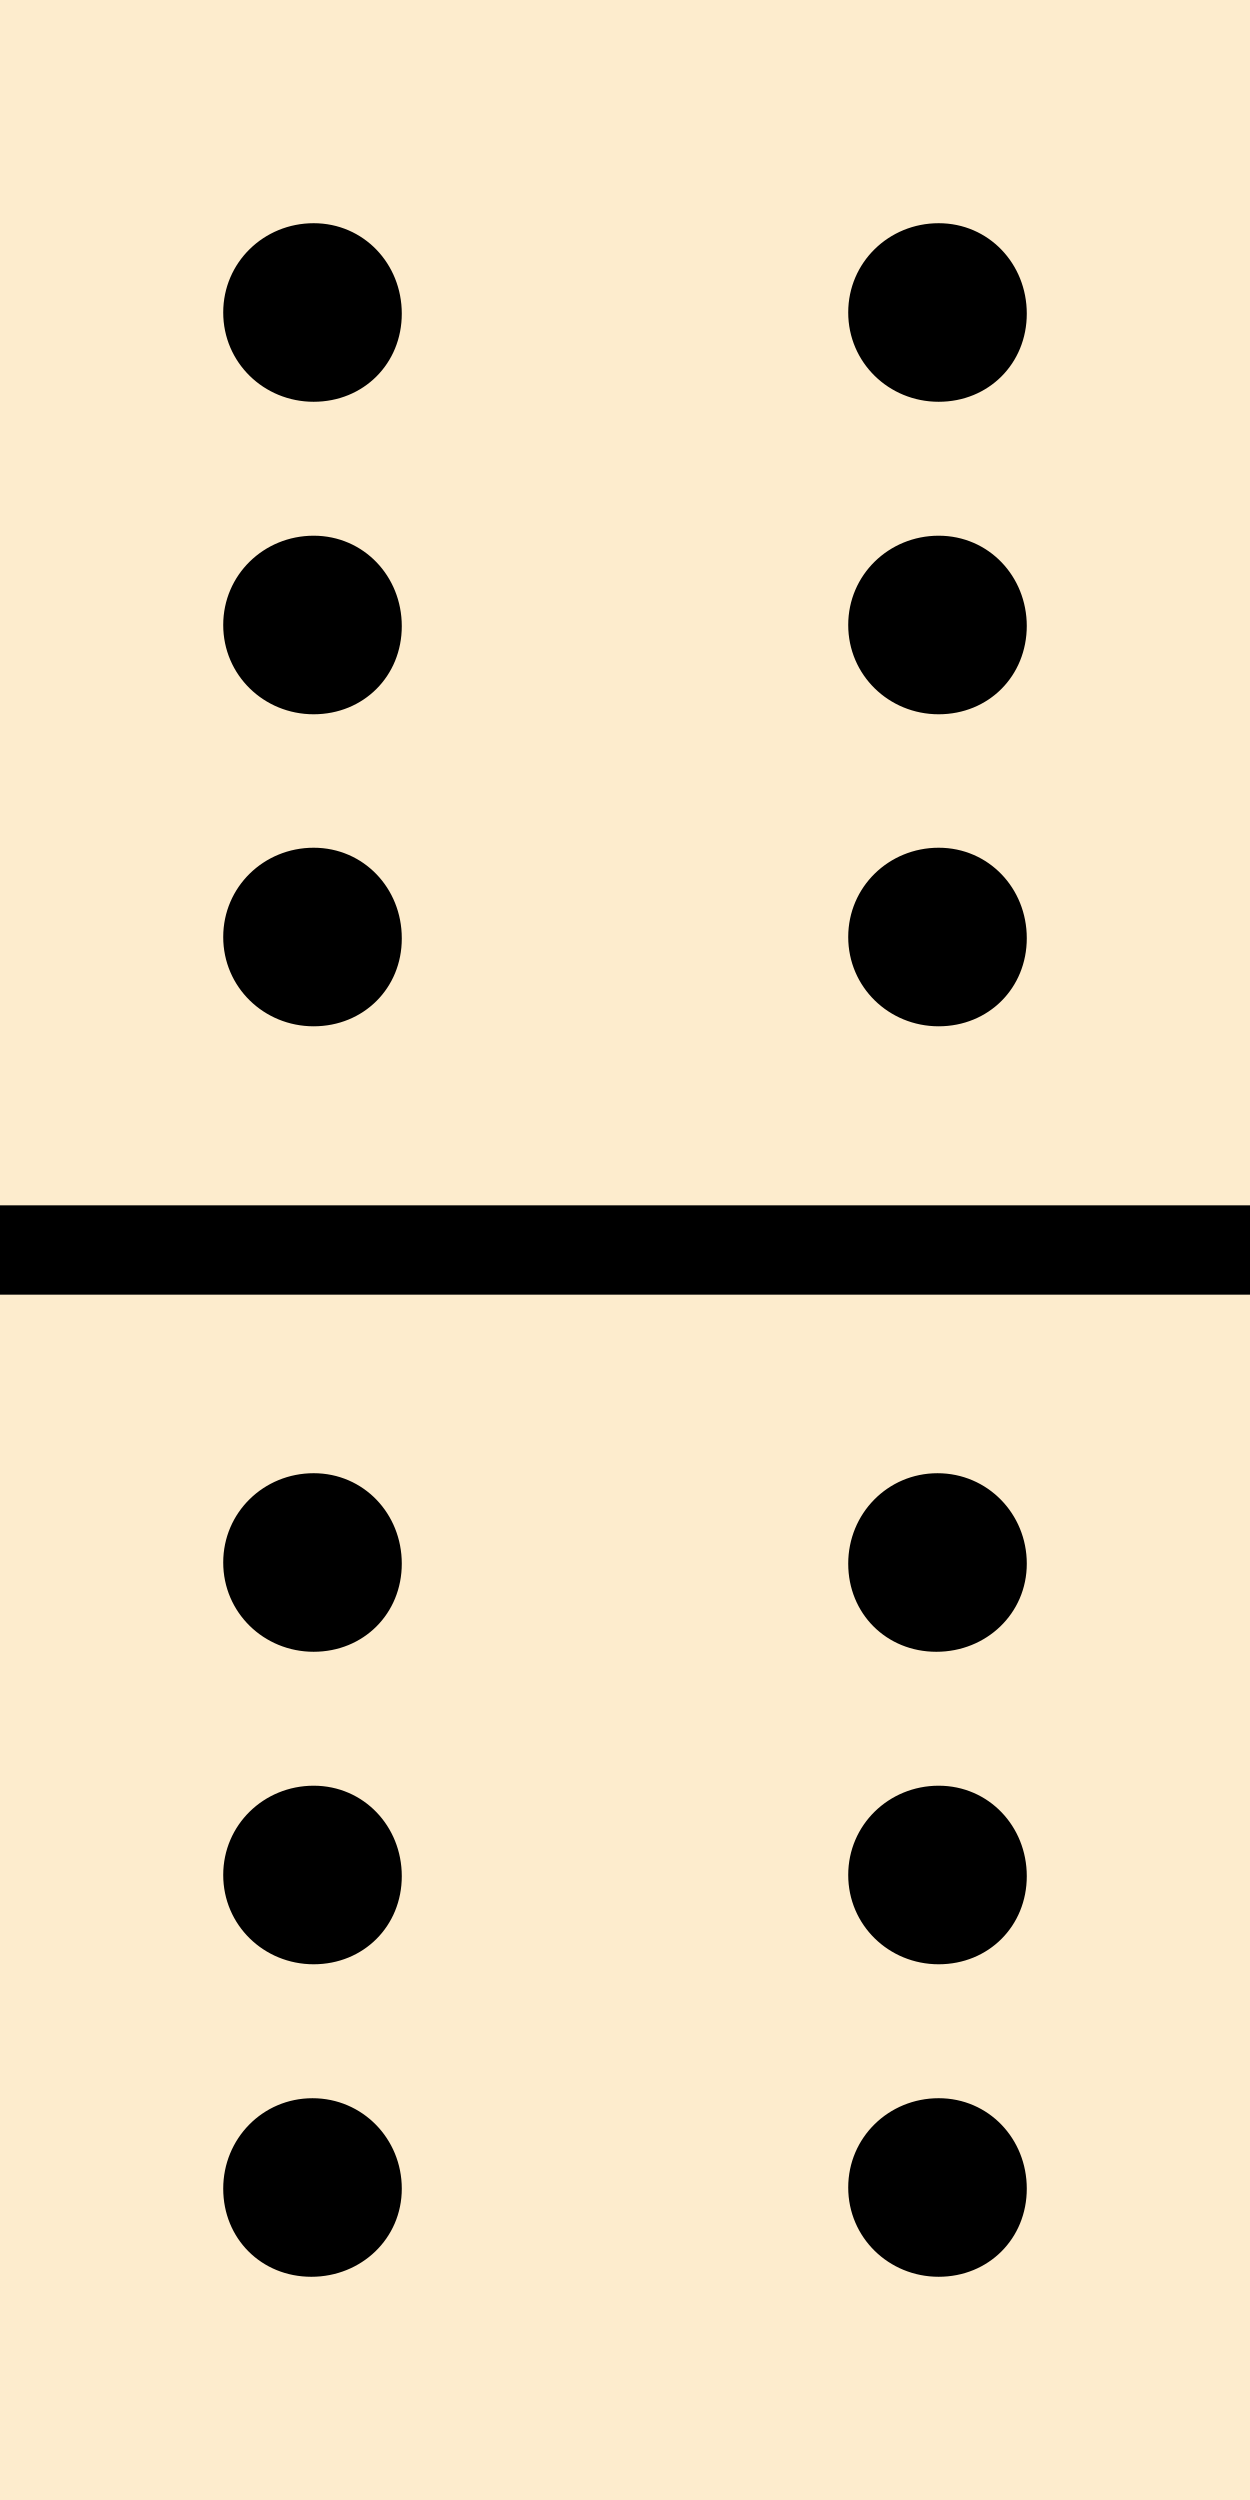
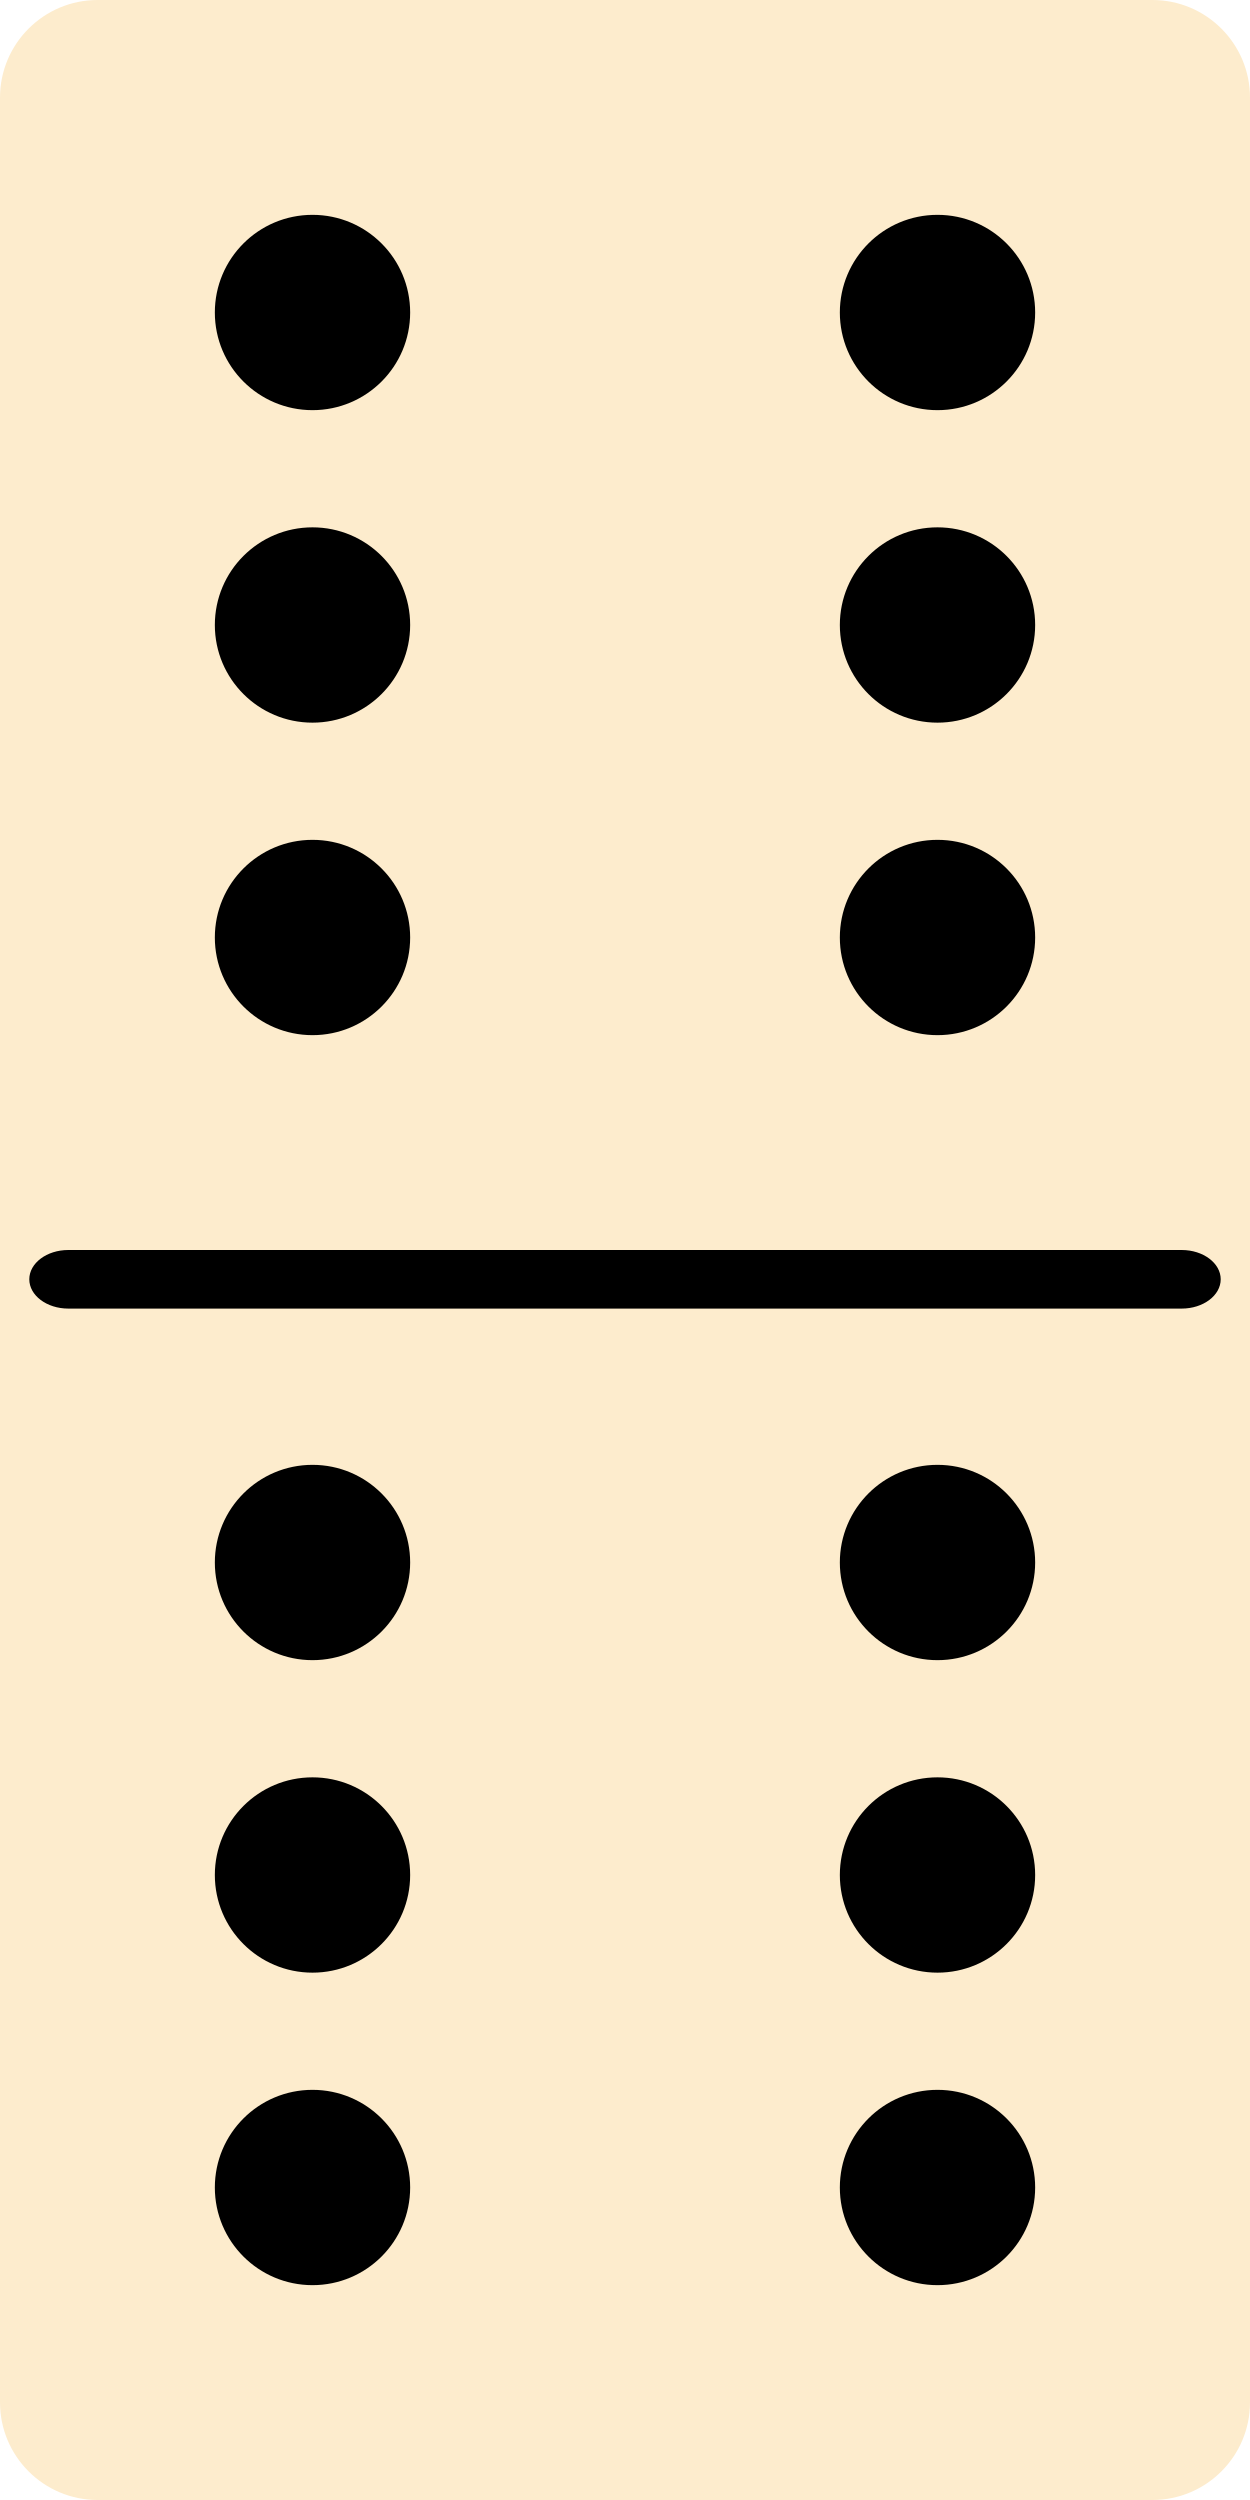
<svg xmlns="http://www.w3.org/2000/svg" viewBox="128 0 256 512" xml:space="preserve">
-   <path style="fill:#fdeccd" d="M128 512h256V0H128z" />
-   <path d="M384 265.143v-18.286H128v18.286zM210.286 64.236c0-10.231-7.817-18.523-18.048-18.523s-18.523 8.055-18.523 18.286 8.293 18.286 18.523 18.286c10.231-.001 18.048-7.818 18.048-18.049m0 64c0-10.231-7.817-18.523-18.048-18.523s-18.523 8.055-18.523 18.286 8.293 18.286 18.523 18.286c10.231-.001 18.048-7.818 18.048-18.049m0 63.902c0-10.231-7.817-18.523-18.048-18.523s-18.523 8.055-18.523 18.286 8.293 18.286 18.523 18.286c10.231-.001 18.048-7.818 18.048-17.951m128-128c0-10.231-7.817-18.523-18.048-18.523s-18.523 8.055-18.523 18.286 8.293 18.286 18.523 18.286 18.048-7.818 18.048-18.049m0 64c0-10.231-7.817-18.523-18.048-18.523s-18.523 8.055-18.523 18.286 8.293 18.286 18.523 18.286 18.048-7.818 18.048-18.147m0 64c0-10.231-7.817-18.523-18.048-18.523s-18.523 8.055-18.523 18.286 8.293 18.286 18.523 18.286 18.048-7.818 18.048-18.049m-128 128.098c0-10.231-7.817-18.523-18.048-18.523s-18.523 8.055-18.523 18.286 8.293 18.286 18.523 18.286c10.231-.001 18.048-7.818 18.048-18.049m0 64c0-10.231-7.817-18.523-18.048-18.523s-18.523 8.055-18.523 18.286 8.293 18.286 18.523 18.286c10.231-.001 18.048-7.818 18.048-18.049m-18.522 82.05c10.231 0 18.523-7.817 18.523-18.048s-8.055-18.523-18.286-18.523-18.286 8.293-18.286 18.523c.001 10.231 7.818 18.048 18.049 18.048m146.522-82.05c0-10.231-7.817-18.523-18.048-18.523s-18.523 8.055-18.523 18.286 8.293 18.286 18.523 18.286 18.048-7.818 18.048-18.049m-18.522-45.95c10.231 0 18.523-7.817 18.523-18.048s-8.055-18.523-18.286-18.523-18.286 8.293-18.286 18.523c.001 10.231 7.818 18.048 18.049 18.048m18.522 109.95c0-10.231-7.817-18.523-18.048-18.523s-18.523 8.055-18.523 18.286 8.293 18.286 18.523 18.286 18.048-7.818 18.048-18.049" />
+   <rect x="128" width="256" height="512" rx="20" ry="20" style="fill:#fdeccd" />
+   <rect x="134" y="256" width="244" height="12" rx="8" ry="8" />
+   <circle cx="192" cy="64" r="20" style="fill:#000" />
+   <circle cx="192" cy="128" r="20" style="fill:#000" />
+   <circle cx="192" cy="192" r="20" style="fill:#000" />
+   <circle cx="320" cy="64" r="20" style="fill:#000" />
+   <circle cx="320" cy="128" r="20" style="fill:#000" />
+   <circle cx="320" cy="192" r="20" style="fill:#000" />
+   <circle cx="192" cy="320" r="20" style="fill:#000" />
+   <circle cx="192" cy="384" r="20" style="fill:#000" />
+   <circle cx="192" cy="448" r="20" style="fill:#000" />
+   <circle cx="320" cy="320" r="20" style="fill:#000" />
+   <circle cx="320" cy="384" r="20" style="fill:#000" />
+   <circle cx="320" cy="448" r="20" style="fill:#000" />
</svg>
